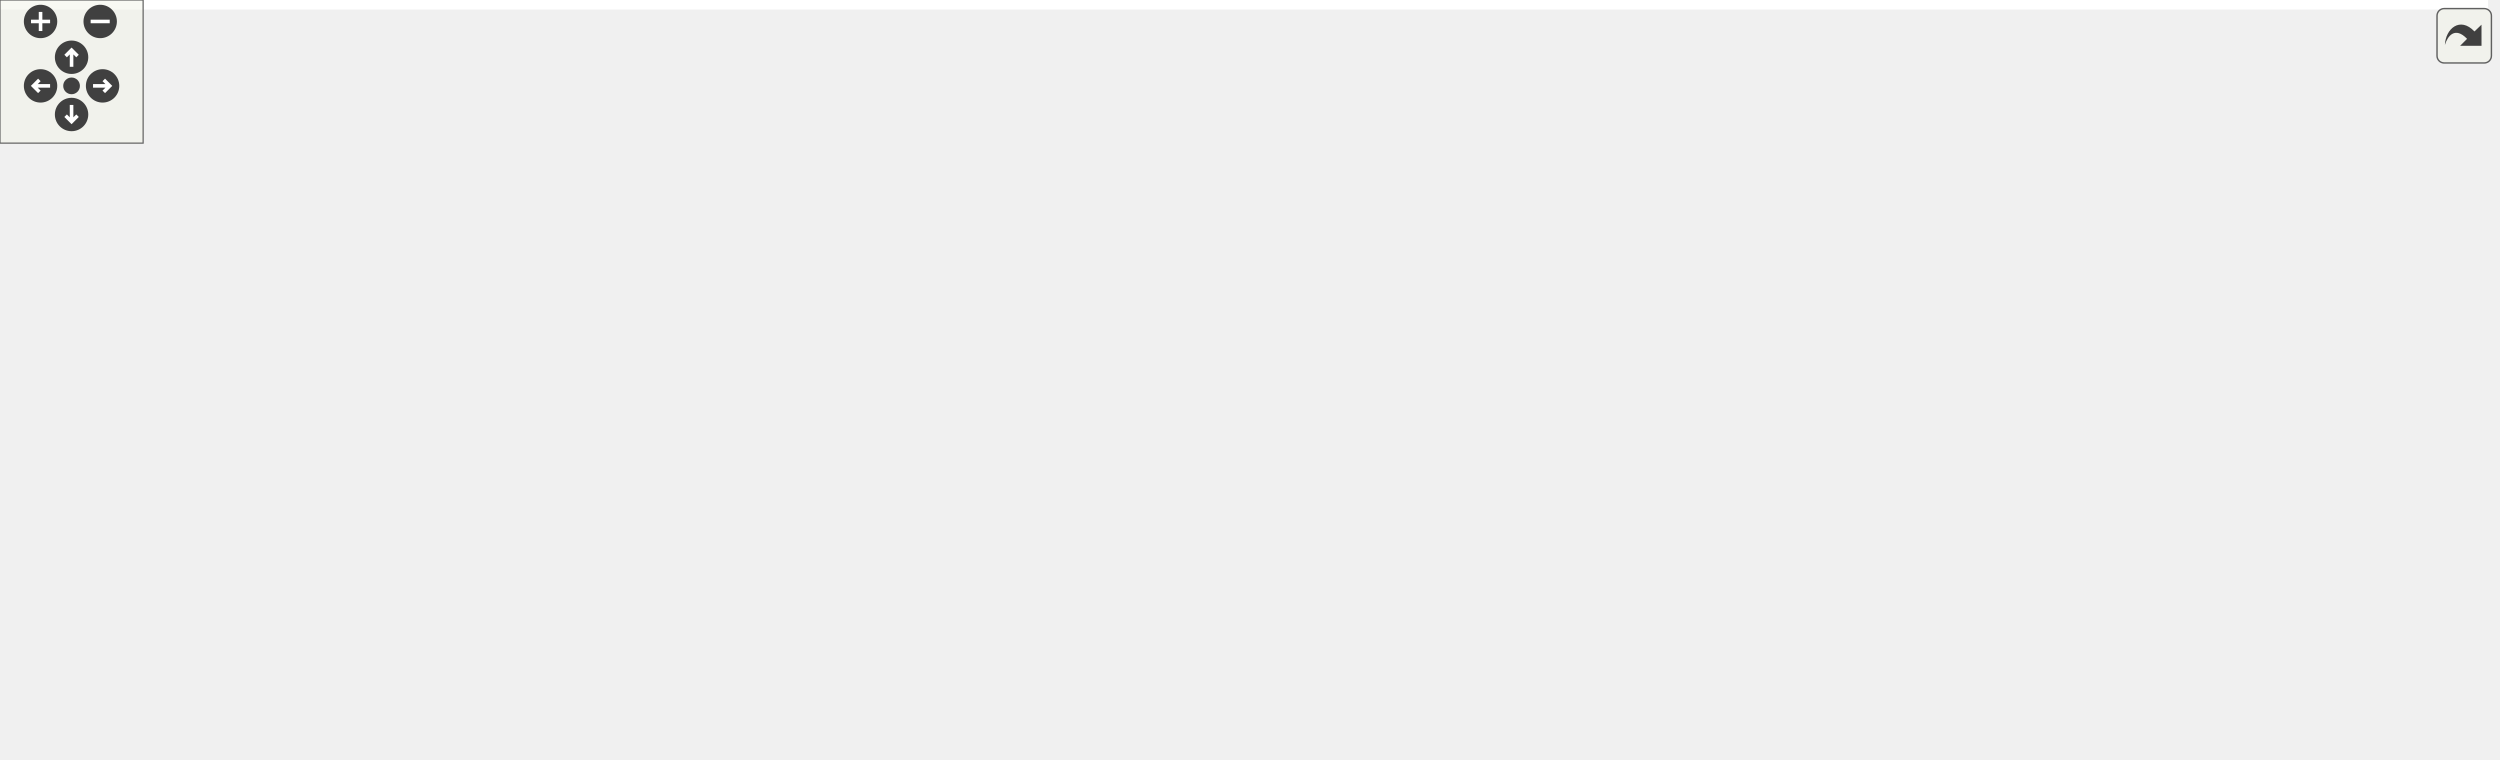
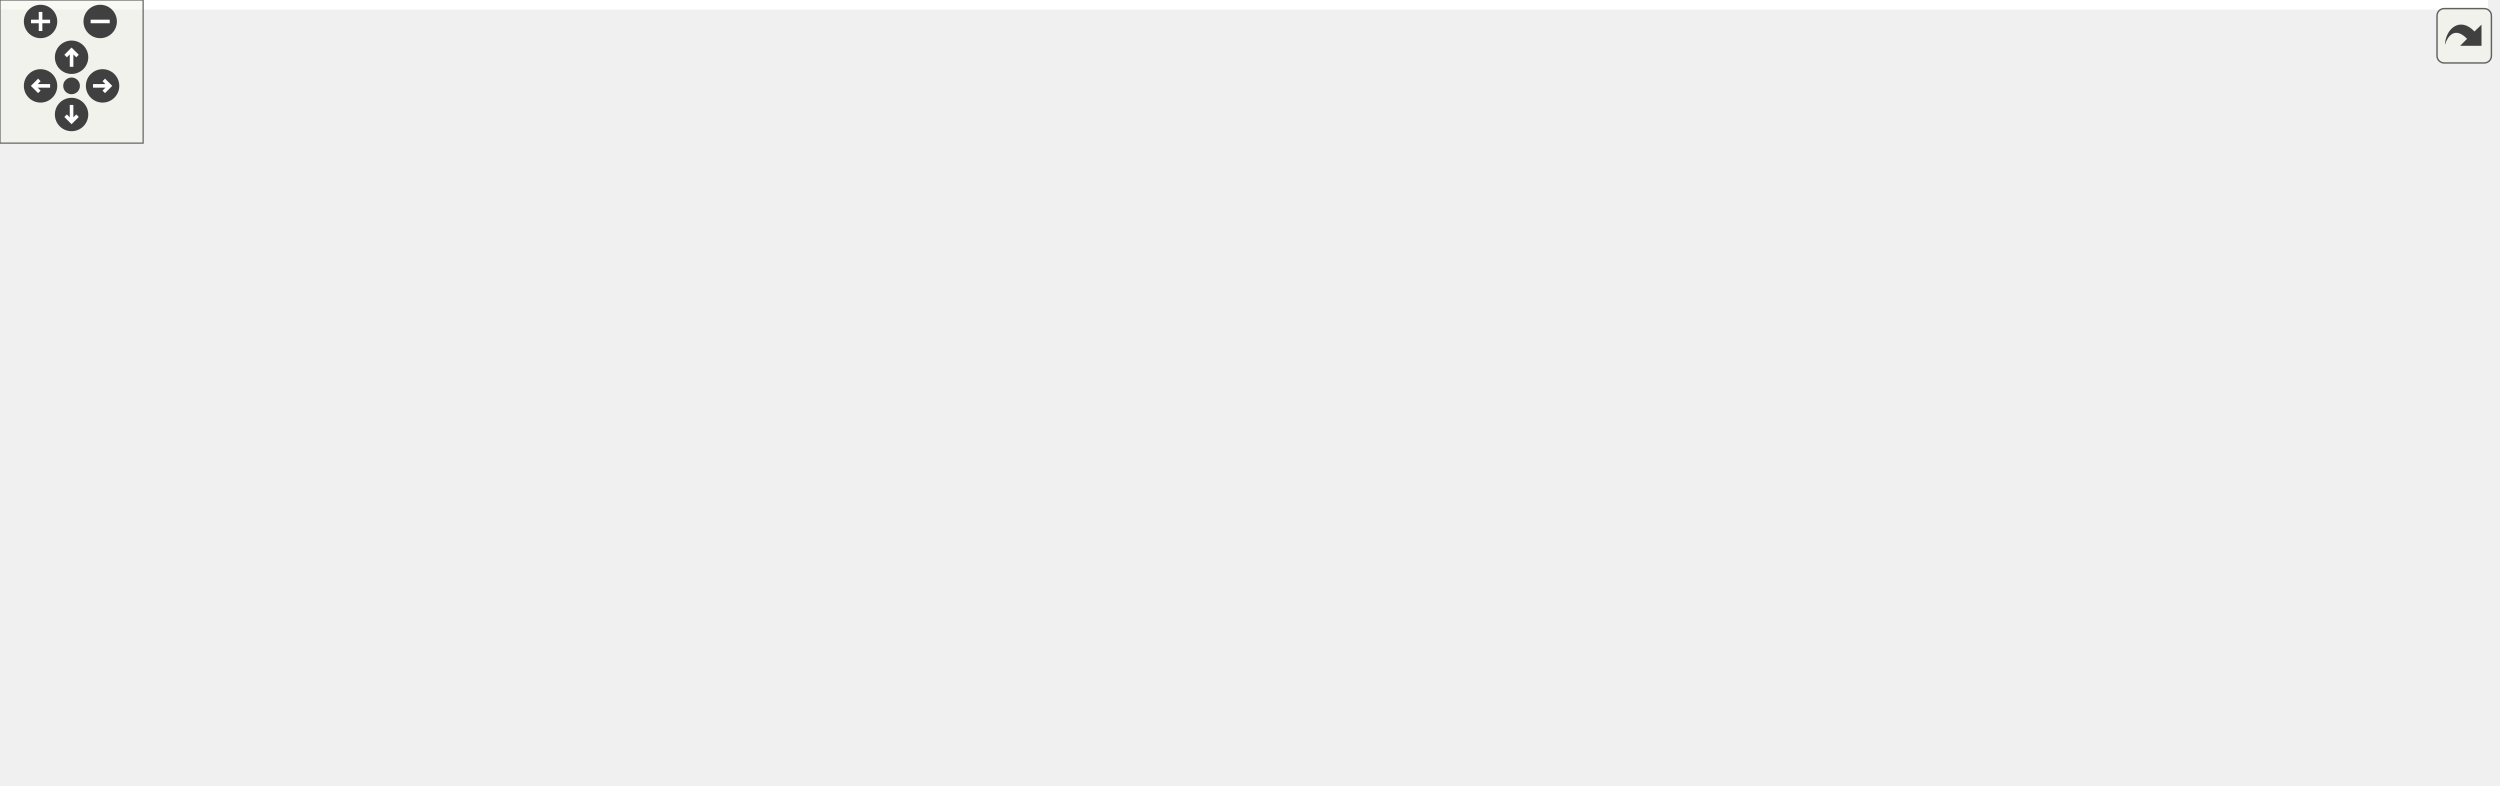
<svg xmlns="http://www.w3.org/2000/svg" xmlns:xlink="http://www.w3.org/1999/xlink" id="main" version="1.1" xml:space="preserve">
  <style type="text/css">
.edge:hover path { stroke: red; }
.edge:hover polygon { stroke: red; fill: red; }
</style>
  <defs>
    <circle id="rim" cx="0" cy="0" r="7" />
    <circle id="rim2" cx="0" cy="0" r="3.5" />
    <g id="zoomPlus">
      <use xlink:href="#rim" fill="#404040">
        <set attributeName="fill" to="#808080" begin="zoomplus.mouseover" end="zoomplus.mouseout" />
      </use>
      <path d="M-4,0h8M0,-4v8" fill="none" stroke="white" stroke-width="1.5" pointer-events="none" />
    </g>
    <g id="zoomMin">
      <use xlink:href="#rim" fill="#404040">
        <set attributeName="fill" to="#808080" begin="zoomminus.mouseover" end="zoomminus.mouseout" />
      </use>
      <path d="M-4,0h8" fill="none" stroke="white" stroke-width="1.5" pointer-events="none" />
    </g>
    <g id="dirArrow">
      <path fill="none" stroke="white" stroke-width="1.5" d="M0,-3.0v7 M-2.5,-0.5L0,-3.0L2.5,-0.5" />
    </g>
    <g id="resetDef">
      <use xlink:href="#rim2" fill="#404040">
        <set attributeName="fill" to="#808080" begin="reset.mouseover" end="reset.mouseout" />
      </use>
    </g>
  </defs>
  <svg id="graph" class="graph">
    <g id="viewport">
-       <polygon fill="#ffffff" stroke="transparent" points="-4,4 -4,-257.5 1043,-257.5 1043,4 -4,4" />
+       <polygon fill="#ffffff" stroke="transparent" points="-4,4 -4,-268.5 1043,-268.5 1043,4 -4,4" />
      <g id="node1" class="node">
        <polygon fill="#bfbfbf" stroke="#000000" points="889,-79.5 889,-109.5 1039,-109.5 1039,-79.5 889,-79.5" />
        <text text-anchor="start" x="897" y="-97.5" font-family="Helvetica,sans-Serif" font-size="10.00" fill="#000000">schwz::Metadata&lt; ValueType,</text>
        <text text-anchor="middle" x="964" y="-86.5" font-family="Helvetica,sans-Serif" font-size="10.00" fill="#000000"> IndexType &gt;</text>
      </g>
      <g id="node2" class="node">
-         <polygon fill="#ffffff" stroke="#bfbfbf" points="410,-212 410,-253 586,-253 586,-212 410,-212" />
-         <text text-anchor="start" x="418" y="-241" font-family="Helvetica,sans-Serif" font-size="10.00" fill="#000000">std::vector&lt; std::tuple</text>
-         <text text-anchor="start" x="418" y="-230" font-family="Helvetica,sans-Serif" font-size="10.00" fill="#000000">&lt; int, int, int, std::</text>
-         <text text-anchor="middle" x="498" y="-219" font-family="Helvetica,sans-Serif" font-size="10.00" fill="#000000">string, std::vector&lt; ValueType &gt; &gt; &gt;</text>
+         <polygon fill="#ffffff" stroke="#bfbfbf" points="410,-223 410,-264 586,-264 586,-223 410,-223" />
+         <text text-anchor="start" x="418" y="-252" font-family="Helvetica,sans-Serif" font-size="10.00" fill="#000000">std::vector&lt; std::tuple</text>
+         <text text-anchor="start" x="418" y="-241" font-family="Helvetica,sans-Serif" font-size="10.00" fill="#000000">&lt; int, int, int, std::</text>
+         <text text-anchor="middle" x="498" y="-230" font-family="Helvetica,sans-Serif" font-size="10.00" fill="#000000">string, std::vector&lt; ValueType &gt; &gt; &gt;</text>
      </g>
      <g id="edge1" class="edge">
-         <path fill="none" stroke="#9a32cd" stroke-dasharray="5,2" d="M579.562,-209.122C655.213,-187.33 770.869,-153.74 871,-123.5 885.733,-119.051 901.743,-114.1 916.261,-109.567" />
-         <polygon fill="#9a32cd" stroke="#9a32cd" points="578.261,-205.855 569.62,-211.985 580.198,-212.581 578.261,-205.855" />
-         <text text-anchor="middle" x="685.5" y="-204.5" font-family="Helvetica,sans-Serif" font-size="10.00" fill="#000000"> time_struct</text>
+         <path fill="none" stroke="#9a32cd" stroke-dasharray="5,2" d="M578.022,-219.959C580.715,-219.134 583.38,-218.313 586,-217.5 706.781,-180.014 848.334,-133.169 919.033,-109.572" />
+         <polygon fill="#9a32cd" stroke="#9a32cd" points="576.73,-216.694 568.181,-222.952 578.767,-223.391 576.73,-216.694" />
+         <text text-anchor="middle" x="685.5" y="-213.5" font-family="Helvetica,sans-Serif" font-size="10.00" fill="#000000"> time_struct</text>
      </g>
      <g id="node3" class="node">
        <g id="a_node3">
          <a xlink:title="STL class. ">
            <polygon fill="#ffffff" stroke="#bfbfbf" points="4,-146 4,-165 91,-165 91,-146 4,-146" />
            <text text-anchor="middle" x="47.5" y="-153" font-family="Helvetica,sans-Serif" font-size="10.00" fill="#000000">std::vector&lt; T &gt;</text>
          </a>
        </g>
      </g>
      <g id="edge2" class="edge">
-         <path fill="none" stroke="#ffa500" stroke-dasharray="5,2" d="M79.478,-168.774C90.006,-172.722 101.868,-176.728 113,-179.5 213.172,-204.44 331.127,-218.5 409.827,-225.777" />
-         <polygon fill="#ffa500" stroke="#ffa500" points="80.45,-165.397 69.861,-165.049 77.922,-171.924 80.45,-165.397" />
-         <text text-anchor="start" x="113" y="-229.5" font-family="Helvetica,sans-Serif" font-size="10.00" fill="#000000"> &lt; std::tuple&lt; int,</text>
-         <text text-anchor="start" x="113" y="-218.5" font-family="Helvetica,sans-Serif" font-size="10.00" fill="#000000"> int, int, std::string,</text>
-         <text text-anchor="middle" x="179.5" y="-207.5" font-family="Helvetica,sans-Serif" font-size="10.00" fill="#000000"> std::vector&lt; ValueType &gt; &gt; &gt;</text>
+         <path fill="none" stroke="#ffa500" stroke-dasharray="5,2" d="M79.778,-168.684C90.245,-172.591 101.996,-176.597 113,-179.5 213.238,-205.948 331.18,-223.643 409.859,-233.6" />
+         <polygon fill="#ffa500" stroke="#ffa500" points="80.793,-165.324 70.203,-165.006 78.284,-171.859 80.793,-165.324" />
+         <text text-anchor="start" x="113" y="-231.5" font-family="Helvetica,sans-Serif" font-size="10.00" fill="#000000"> &lt; std::tuple&lt; int,</text>
+         <text text-anchor="start" x="113" y="-220.5" font-family="Helvetica,sans-Serif" font-size="10.00" fill="#000000"> int, int, std::string,</text>
+         <text text-anchor="middle" x="179.5" y="-209.5" font-family="Helvetica,sans-Serif" font-size="10.00" fill="#000000"> std::vector&lt; ValueType &gt; &gt; &gt;</text>
      </g>
      <g id="node8" class="node">
        <polygon fill="#ffffff" stroke="#bfbfbf" points="264,-159 264,-178 392,-178 392,-159 264,-159" />
        <text text-anchor="middle" x="328" y="-166" font-family="Helvetica,sans-Serif" font-size="10.00" fill="#000000">std::vector&lt; ValueType &gt;</text>
      </g>
      <g id="edge8" class="edge">
        <path fill="none" stroke="#ffa500" stroke-dasharray="5,2" d="M101.163,-157.987C147.509,-160.135 214.576,-163.243 263.766,-165.523" />
        <polygon fill="#ffa500" stroke="#ffa500" points="101.172,-154.484 91.02,-157.517 100.848,-161.476 101.172,-154.484" />
        <text text-anchor="middle" x="179.5" y="-167.5" font-family="Helvetica,sans-Serif" font-size="10.00" fill="#000000"> &lt; ValueType &gt;</text>
      </g>
      <g id="node9" class="node">
        <polygon fill="#ffffff" stroke="#bfbfbf" points="268.5,-105.5 268.5,-135.5 387.5,-135.5 387.5,-105.5 268.5,-105.5" />
        <text text-anchor="start" x="276.5" y="-123.5" font-family="Helvetica,sans-Serif" font-size="10.00" fill="#000000">std::vector&lt; std::vector</text>
        <text text-anchor="middle" x="328" y="-112.5" font-family="Helvetica,sans-Serif" font-size="10.00" fill="#000000">&lt; ValueType &gt; &gt;</text>
      </g>
      <g id="edge10" class="edge">
        <path fill="none" stroke="#ffa500" stroke-dasharray="5,2" d="M101.098,-145.345C105.12,-144.686 109.121,-144.062 113,-143.5 165.198,-135.937 224.861,-129.748 268.072,-125.703" />
        <polygon fill="#ffa500" stroke="#ffa500" points="100.386,-141.916 91.114,-147.041 101.559,-148.817 100.386,-141.916" />
        <text text-anchor="middle" x="179.5" y="-146.5" font-family="Helvetica,sans-Serif" font-size="10.00" fill="#000000"> &lt; std::vector&lt; ValueType &gt; &gt;</text>
      </g>
      <g id="node10" class="node">
        <polygon fill="#ffffff" stroke="#bfbfbf" points="437,-31 437,-94 559,-94 559,-31 437,-31" />
        <text text-anchor="start" x="445" y="-82" font-family="Helvetica,sans-Serif" font-size="10.00" fill="#000000">std::vector&lt; std::tuple</text>
        <text text-anchor="start" x="445" y="-71" font-family="Helvetica,sans-Serif" font-size="10.00" fill="#000000">&lt; int, std::vector&lt; std</text>
        <text text-anchor="start" x="445" y="-60" font-family="Helvetica,sans-Serif" font-size="10.00" fill="#000000">::tuple&lt; int, int &gt; &gt;, std</text>
        <text text-anchor="start" x="445" y="-49" font-family="Helvetica,sans-Serif" font-size="10.00" fill="#000000">::vector&lt; std::tuple&lt; int,</text>
        <text text-anchor="middle" x="498" y="-38" font-family="Helvetica,sans-Serif" font-size="10.00" fill="#000000"> int &gt; &gt;, int, int &gt; &gt;</text>
      </g>
      <g id="edge12" class="edge">
        <path fill="none" stroke="#ffa500" stroke-dasharray="5,2" d="M55.437,-136.673C65.425,-115.702 84.76,-82.863 113,-68.5 167.817,-40.619 342.726,-49.717 436.777,-57.041" />
        <polygon fill="#ffa500" stroke="#ffa500" points="52.205,-135.327 51.287,-145.882 58.587,-138.203 52.205,-135.327" />
        <text text-anchor="start" x="126" y="-115.5" font-family="Helvetica,sans-Serif" font-size="10.00" fill="#000000"> &lt; std::tuple&lt; int,</text>
        <text text-anchor="start" x="126" y="-104.5" font-family="Helvetica,sans-Serif" font-size="10.00" fill="#000000"> std::vector&lt; std::tuple</text>
        <text text-anchor="start" x="126" y="-93.5" font-family="Helvetica,sans-Serif" font-size="10.00" fill="#000000">&lt; int, int &gt; &gt;, std::vector</text>
        <text text-anchor="start" x="126" y="-82.5" font-family="Helvetica,sans-Serif" font-size="10.00" fill="#000000">&lt; std::tuple&lt; int, int &gt; &gt;</text>
        <text text-anchor="middle" x="179.5" y="-71.5" font-family="Helvetica,sans-Serif" font-size="10.00" fill="#000000">, int, int &gt; &gt;</text>
      </g>
      <g id="node4" class="node">
        <g id="a_node4">
          <a xlink:title="STL class. ">
            <polygon fill="#ffffff" stroke="#bfbfbf" points="655.5,-12 655.5,-31 715.5,-31 715.5,-12 655.5,-12" />
            <text text-anchor="middle" x="685.5" y="-19" font-family="Helvetica,sans-Serif" font-size="10.00" fill="#000000">std::string</text>
          </a>
        </g>
      </g>
      <g id="edge3" class="edge">
        <path fill="none" stroke="#9a32cd" stroke-dasharray="5,2" d="M726.045,-21.515C764.287,-22.587 822.775,-26.984 871,-42.5 897.238,-50.942 924.438,-67.172 942.592,-79.265" />
        <polygon fill="#9a32cd" stroke="#9a32cd" points="725.895,-18.011 715.822,-21.294 725.744,-25.009 725.895,-18.011" />
        <text text-anchor="middle" x="828" y="-45.5" font-family="Helvetica,sans-Serif" font-size="10.00" fill="#000000"> local_precond</text>
      </g>
      <g id="node5" class="node">
        <polygon fill="#ffffff" stroke="#bfbfbf" points="280.5,-.5 280.5,-30.5 375.5,-30.5 375.5,-.5 280.5,-.5" />
        <text text-anchor="start" x="288.5" y="-18.5" font-family="Helvetica,sans-Serif" font-size="10.00" fill="#000000">std::basic_string&lt;</text>
        <text text-anchor="middle" x="328" y="-7.5" font-family="Helvetica,sans-Serif" font-size="10.00" fill="#000000"> char &gt;</text>
      </g>
      <g id="edge4" class="edge">
        <path fill="none" stroke="#191970" d="M385.845,-16.471C462.709,-17.761 595.715,-19.993 655.211,-20.992" />
        <polygon fill="#191970" stroke="#191970" points="385.9,-12.971 375.843,-16.303 385.783,-19.97 385.9,-12.971" />
      </g>
      <g id="node6" class="node">
        <g id="a_node6">
          <a xlink:title="STL class. ">
            <polygon fill="#ffffff" stroke="#bfbfbf" points="0,-.5 0,-30.5 95,-30.5 95,-.5 0,-.5" />
            <text text-anchor="start" x="8" y="-18.5" font-family="Helvetica,sans-Serif" font-size="10.00" fill="#000000">std::basic_string&lt;</text>
            <text text-anchor="middle" x="47.5" y="-7.5" font-family="Helvetica,sans-Serif" font-size="10.00" fill="#000000"> Char &gt;</text>
          </a>
        </g>
      </g>
      <g id="edge5" class="edge">
        <path fill="none" stroke="#ffa500" stroke-dasharray="5,2" d="M105.094,-15.5C156.777,-15.5 231.742,-15.5 280.184,-15.5" />
        <polygon fill="#ffa500" stroke="#ffa500" points="105.083,-12 95.083,-15.5 105.083,-19 105.083,-12" />
        <text text-anchor="middle" x="179.5" y="-18.5" font-family="Helvetica,sans-Serif" font-size="10.00" fill="#000000"> &lt; char &gt;</text>
      </g>
      <g id="node7" class="node">
        <g id="a_node7">
          <a xlink:href="structschwz_1_1Metadata_1_1post__process__data.html" target="_top" xlink:title="The struct used for storing data for post-processing. ">
            <polygon fill="#ffffff" stroke="#000000" points="604,-102.5 604,-132.5 767,-132.5 767,-102.5 604,-102.5" />
            <text text-anchor="start" x="612" y="-120.5" font-family="Helvetica,sans-Serif" font-size="10.00" fill="#000000">schwz::Metadata&lt; ValueType,</text>
            <text text-anchor="middle" x="685.5" y="-109.5" font-family="Helvetica,sans-Serif" font-size="10.00" fill="#000000"> IndexType &gt;::post_process_data</text>
          </a>
        </g>
      </g>
      <g id="edge6" class="edge">
        <path fill="none" stroke="#9a32cd" stroke-dasharray="5,2" d="M777.257,-109.922C813.486,-106.93 854.587,-103.536 888.989,-100.695" />
        <polygon fill="#9a32cd" stroke="#9a32cd" points="776.855,-106.443 767.177,-110.755 777.432,-113.42 776.855,-106.443" />
        <text text-anchor="middle" x="828" y="-111.5" font-family="Helvetica,sans-Serif" font-size="10.00" fill="#000000"> post_process_data</text>
      </g>
      <g id="edge7" class="edge">
        <path fill="none" stroke="#9a32cd" stroke-dasharray="5,2" d="M370.316,-156.383C382.993,-153.101 396.986,-149.819 410,-147.5 487.411,-133.708 507.853,-138.208 586,-129.5 591.793,-128.855 597.774,-128.172 603.794,-127.475" />
        <polygon fill="#9a32cd" stroke="#9a32cd" points="369.242,-153.047 360.476,-158.996 371.039,-159.812 369.242,-153.047" />
-         <text text-anchor="middle" x="498" y="-194.5" font-family="Helvetica,sans-Serif" font-size="10.00" fill="#000000"> local_converged_resnorm</text>
-         <text text-anchor="start" x="440.5" y="-183.5" font-family="Helvetica,sans-Serif" font-size="10.00" fill="#000000">local_residual_vector</text>
+         <text text-anchor="middle" x="498" y="-205.5" font-family="Helvetica,sans-Serif" font-size="10.00" fill="#000000"> local_timestamp</text>
+         <text text-anchor="middle" x="498" y="-194.5" font-family="Helvetica,sans-Serif" font-size="10.00" fill="#000000">local_converged_resnorm</text>
+         <text text-anchor="start" x="442" y="-183.5" font-family="Helvetica,sans-Serif" font-size="10.00" fill="#000000">local_residual_vector</text>
        <text text-anchor="middle" x="498" y="-172.5" font-family="Helvetica,sans-Serif" font-size="10.00" fill="#000000">_out</text>
-         <text text-anchor="start" x="440.5" y="-161.5" font-family="Helvetica,sans-Serif" font-size="10.00" fill="#000000">local_converged_iter</text>
+         <text text-anchor="start" x="442" y="-161.5" font-family="Helvetica,sans-Serif" font-size="10.00" fill="#000000">local_converged_iter</text>
        <text text-anchor="middle" x="498" y="-150.5" font-family="Helvetica,sans-Serif" font-size="10.00" fill="#000000">_count</text>
      </g>
      <g id="edge9" class="edge">
        <path fill="none" stroke="#9a32cd" stroke-dasharray="5,2" d="M397.833,-118.699C401.949,-118.623 406.029,-118.556 410,-118.5 475.162,-117.587 549.002,-117.363 603.824,-117.353" />
        <polygon fill="#9a32cd" stroke="#9a32cd" points="397.492,-115.204 387.563,-118.902 397.631,-122.203 397.492,-115.204" />
        <text text-anchor="middle" x="498" y="-121.5" font-family="Helvetica,sans-Serif" font-size="10.00" fill="#000000"> global_residual_vector_out</text>
      </g>
      <g id="edge11" class="edge">
        <path fill="none" stroke="#9a32cd" stroke-dasharray="5,2" d="M569.39,-67.402C655.868,-73.341 800.878,-83.299 888.964,-89.347" />
        <polygon fill="#9a32cd" stroke="#9a32cd" points="569.617,-63.91 559.401,-66.716 569.137,-70.893 569.617,-63.91" />
        <text text-anchor="middle" x="685.5" y="-83.5" font-family="Helvetica,sans-Serif" font-size="10.00" fill="#000000"> comm_data_struct</text>
      </g>
    </g>
  </svg>
  <g id="navigator" transform="translate(0 0)" fill="#404254">
    <rect fill="#f2f5e9" fill-opacity="0.5" stroke="#606060" stroke-width=".5" x="0" y="0" width="60" height="60" />
    <use id="zoomplus" xlink:href="#zoomPlus" x="17" y="9" />
    <use id="zoomminus" xlink:href="#zoomMin" x="42" y="9" />
    <use id="reset" xlink:href="#resetDef" x="30" y="36" />
    <g id="arrowUp" xlink:href="#dirArrow" transform="translate(30 24)">
      <use xlink:href="#rim" fill="#404040">
        <set attributeName="fill" to="#808080" begin="arrowUp.mouseover" end="arrowUp.mouseout" />
      </use>
      <path fill="none" stroke="white" stroke-width="1.5" d="M0,-3.0v7 M-2.5,-0.5L0,-3.0L2.5,-0.5" />
    </g>
    <g id="arrowRight" xlink:href="#dirArrow" transform="rotate(90) translate(36 -43)">
      <use xlink:href="#rim" fill="#404040">
        <set attributeName="fill" to="#808080" begin="arrowRight.mouseover" end="arrowRight.mouseout" />
      </use>
      <path fill="none" stroke="white" stroke-width="1.5" d="M0,-3.0v7 M-2.5,-0.5L0,-3.0L2.5,-0.5" />
    </g>
    <g id="arrowDown" xlink:href="#dirArrow" transform="rotate(180) translate(-30 -48)">
      <use xlink:href="#rim" fill="#404040">
        <set attributeName="fill" to="#808080" begin="arrowDown.mouseover" end="arrowDown.mouseout" />
      </use>
      <path fill="none" stroke="white" stroke-width="1.5" d="M0,-3.0v7 M-2.5,-0.5L0,-3.0L2.5,-0.5" />
    </g>
    <g id="arrowLeft" xlink:href="#dirArrow" transform="rotate(270) translate(-36 17)">
      <use xlink:href="#rim" fill="#404040">
        <set attributeName="fill" to="#808080" begin="arrowLeft.mouseover" end="arrowLeft.mouseout" />
      </use>
      <path fill="none" stroke="white" stroke-width="1.5" d="M0,-3.0v7 M-2.5,-0.5L0,-3.0L2.5,-0.5" />
    </g>
  </g>
  <svg viewBox="0 0 15 15" width="100%" height="30px" preserveAspectRatio="xMaxYMin meet">
    <g id="arrow_out" transform="scale(0.3 0.3)">
      <a xlink:href="structschwz_1_1Metadata__coll__graph_org.svg" target="_base">
        <rect id="button" ry="5" rx="5" y="6" x="6" height="38" width="38" fill="#f2f5e9" fill-opacity="0.5" stroke="#606060" stroke-width="1.0" />
        <path id="arrow" d="M 11.5,31.437 C 11.94,20.098 22.043,11.323 32.159,21.979 L 37.069,17.246 C 37.069,17.246 37.088,32 37.088,32 L 22.16,31.978 C 22.16,31.978 26.998,27.14 26.998,27.14 C 18.529,18.264 13.292,25.23 11.5,31.437 z" style="fill:#404040;" />
      </a>
    </g>
  </svg>
</svg>
